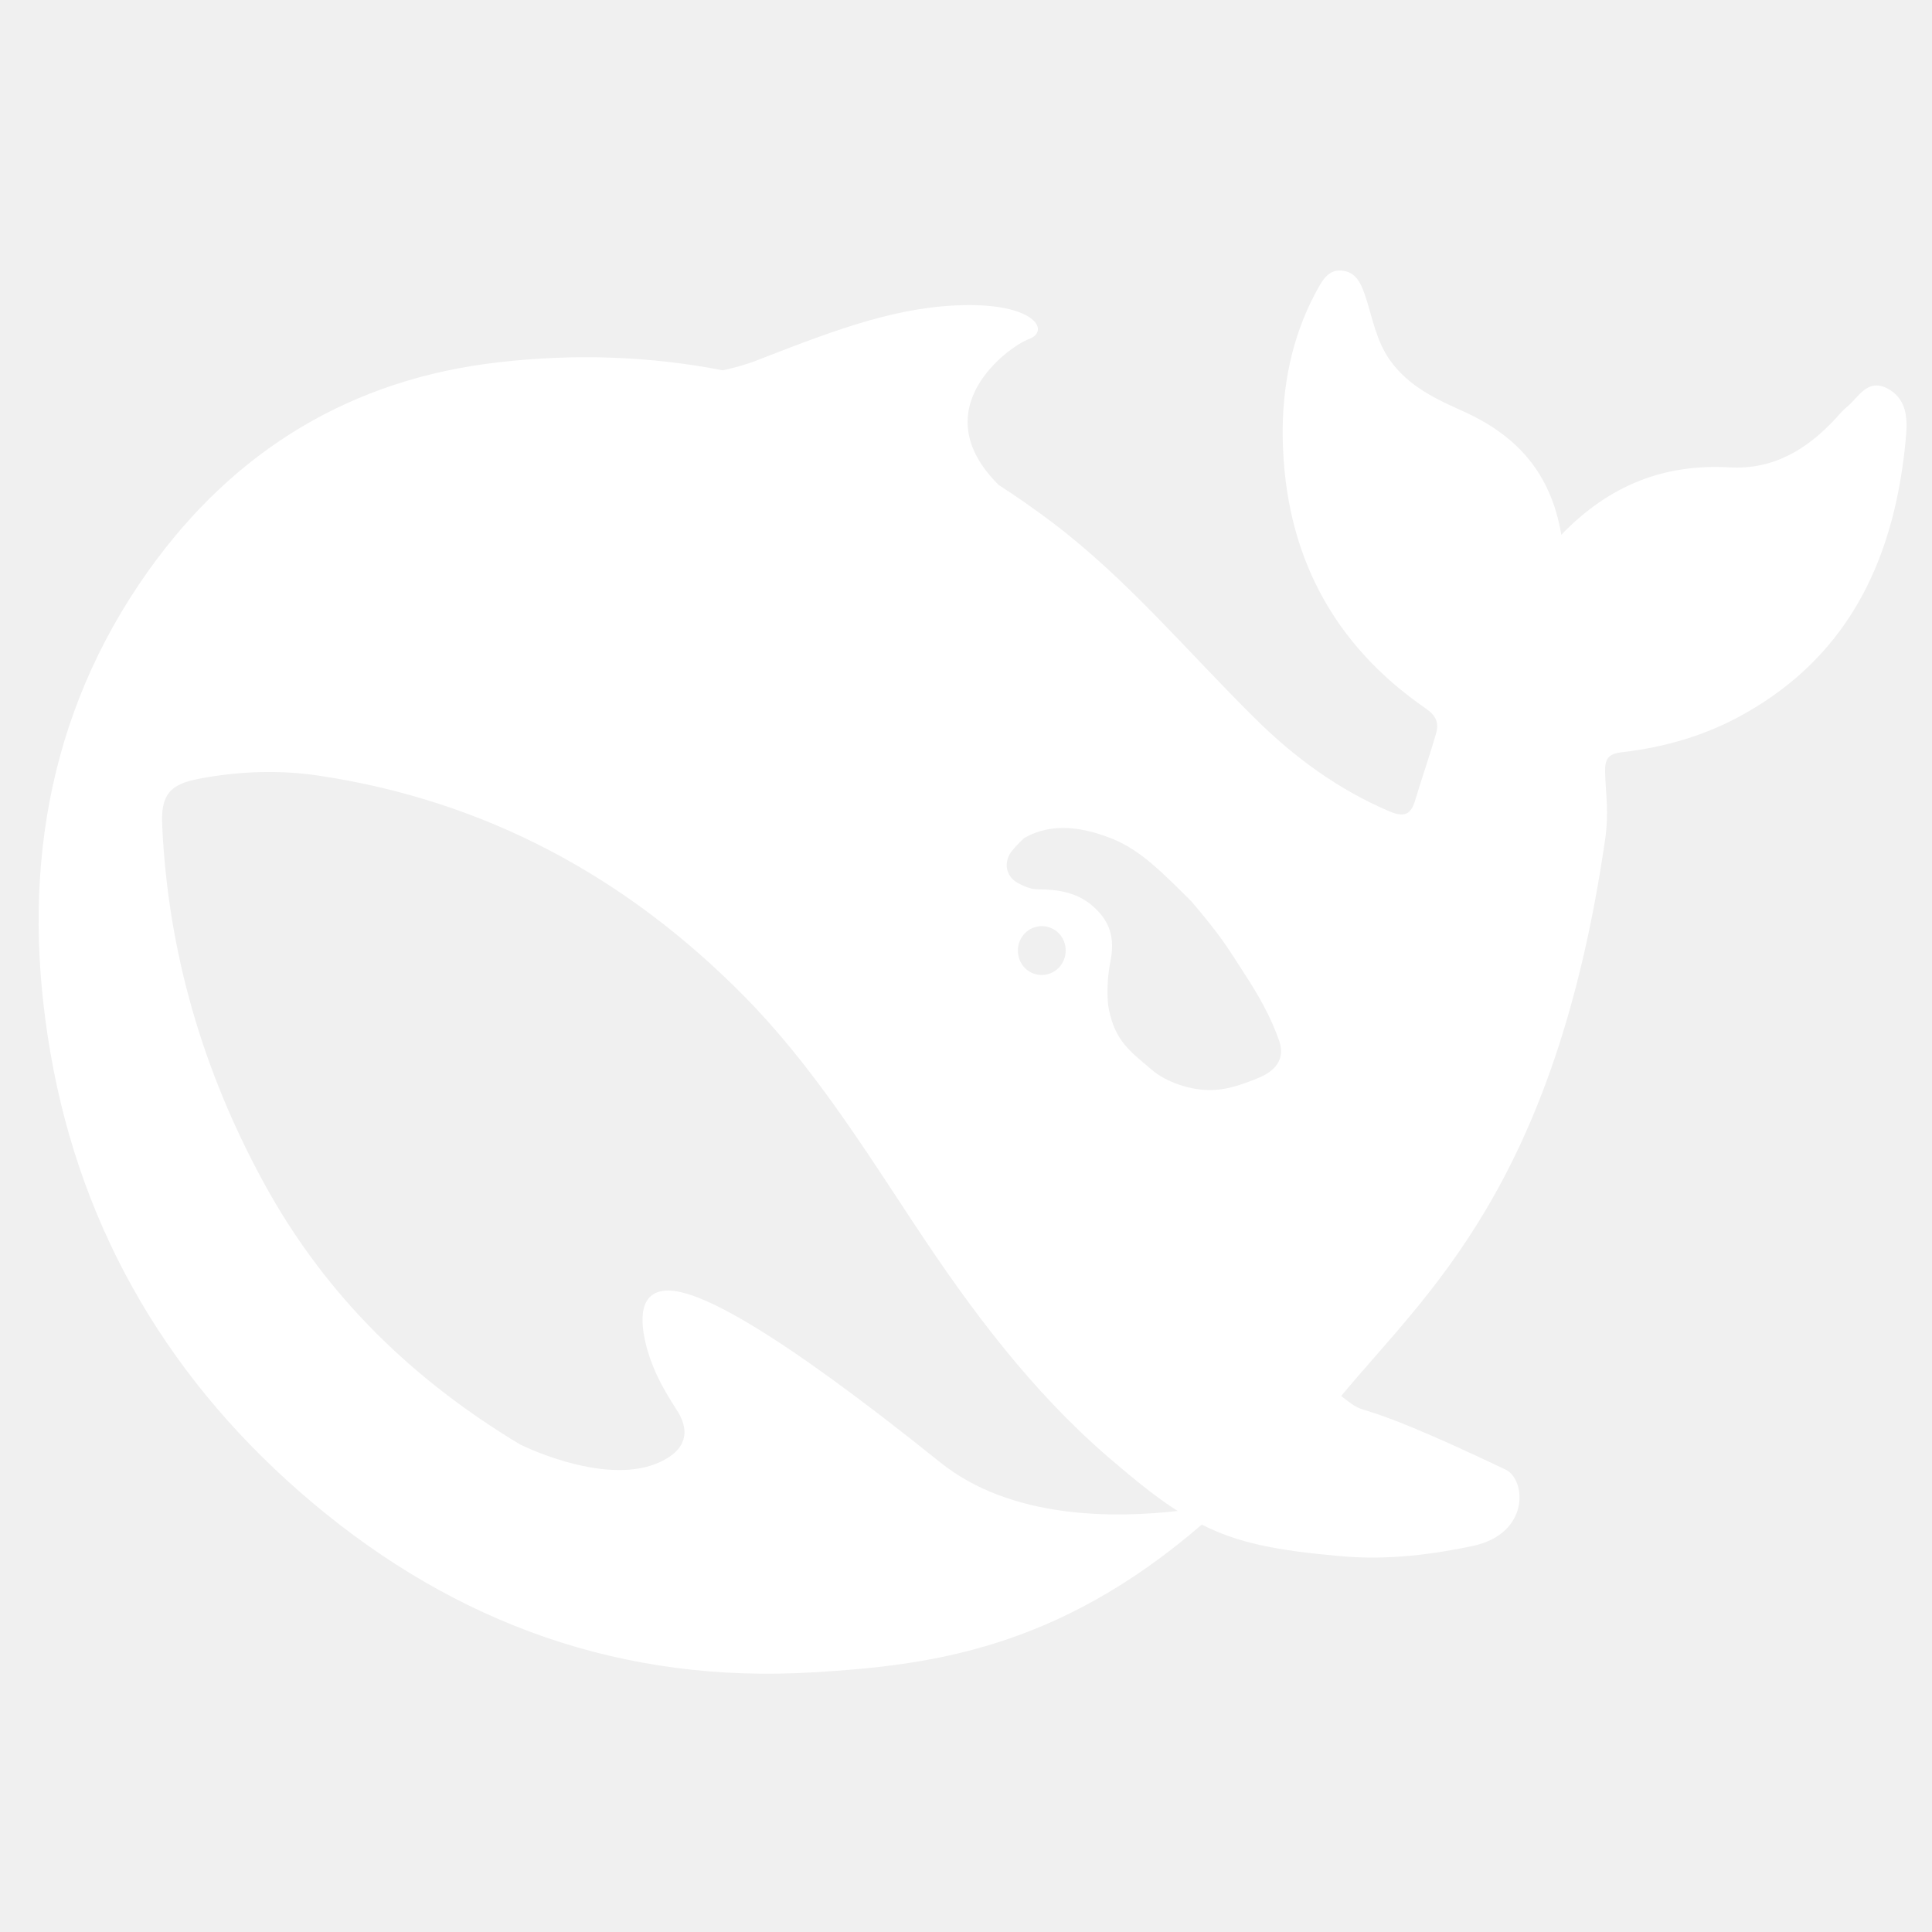
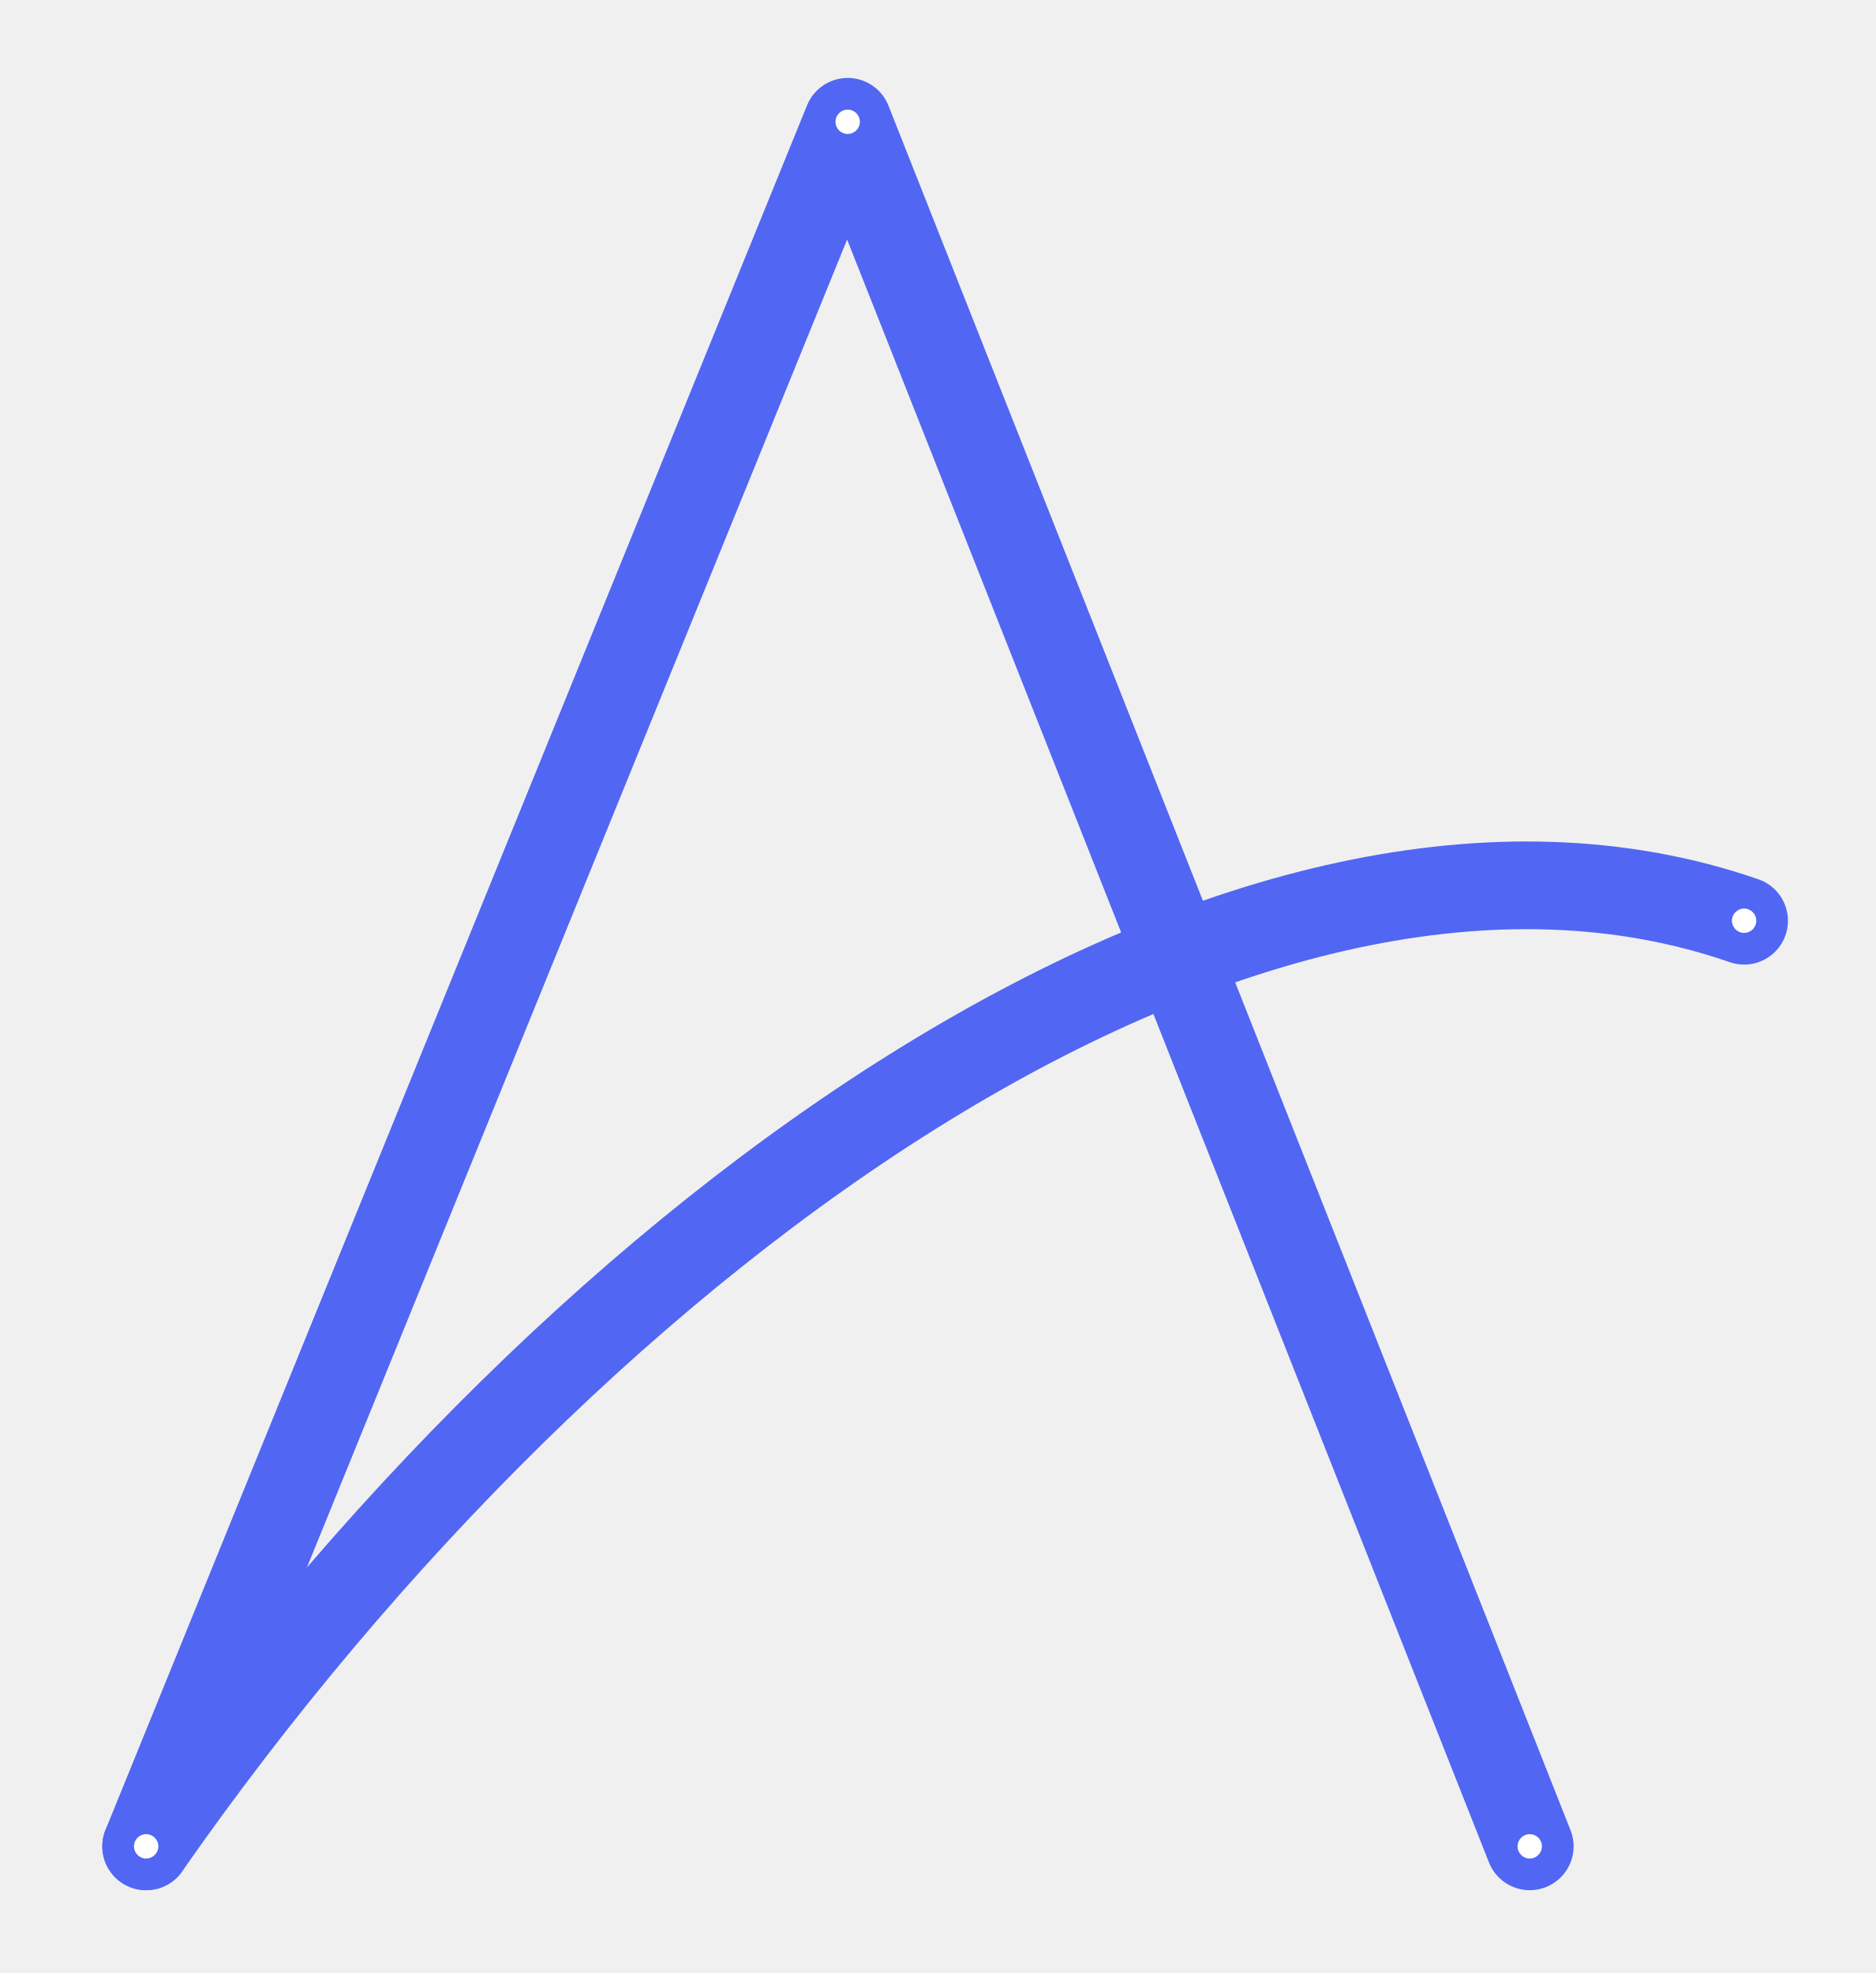
- <svg xmlns="http://www.w3.org/2000/svg" width="50" height="50" viewBox="0 0 50 50" fill="none">
-   <path id="path" d="M48.835 10.048C48.323 9.792 48.102 10.28 47.803 10.528C47.701 10.608 47.614 10.712 47.527 10.808C46.779 11.624 45.905 12.16 44.762 12.096C43.092 12 41.666 12.536 40.406 13.84C40.138 12.232 39.248 11.272 37.893 10.656C37.184 10.336 36.467 10.016 35.97 9.32C35.623 8.824 35.529 8.272 35.356 7.728C35.246 7.4 35.135 7.064 34.765 7.008C34.363 6.944 34.206 7.288 34.048 7.576C33.418 8.752 33.173 10.048 33.197 11.36C33.252 14.312 34.474 16.664 36.9 18.336C37.176 18.528 37.247 18.72 37.16 19C36.995 19.576 36.797 20.136 36.624 20.712C36.514 21.08 36.349 21.16 35.962 21C34.631 20.432 33.481 19.592 32.464 18.576C30.739 16.872 29.179 14.992 27.233 13.52C26.776 13.176 26.319 12.856 25.847 12.552C23.862 10.584 26.107 8.968 26.627 8.776C27.17 8.576 26.816 7.888 25.059 7.896C23.302 7.904 21.695 8.504 19.647 9.304C19.348 9.424 19.032 9.512 18.709 9.584C16.85 9.224 14.92 9.144 12.903 9.376C9.106 9.808 6.073 11.64 3.843 14.768C1.165 18.528 0.534 22.8 1.307 27.256C2.118 31.952 4.466 35.84 8.074 38.88C11.816 42.032 16.125 43.576 21.041 43.28C24.027 43.104 27.352 42.696 31.102 39.456C32.047 39.936 33.04 40.128 34.686 40.272C35.955 40.392 37.176 40.208 38.121 40.008C39.602 39.688 39.499 38.288 38.964 38.032C34.623 35.968 35.576 36.808 34.71 36.128C36.916 33.464 40.24 30.696 41.54 21.728C41.643 21.016 41.556 20.568 41.54 19.992C41.532 19.64 41.611 19.504 42.005 19.464C43.092 19.336 44.148 19.032 45.117 18.488C47.929 16.92 49.064 14.344 49.331 11.256C49.371 10.784 49.324 10.296 48.835 10.048ZM24.326 37.84C20.12 34.464 18.079 33.352 17.236 33.4C16.448 33.448 16.59 34.368 16.763 34.968C16.944 35.56 17.181 35.968 17.512 36.488C17.74 36.832 17.898 37.344 17.283 37.728C15.928 38.584 13.573 37.44 13.462 37.384C10.721 35.736 8.428 33.56 6.813 30.584C5.253 27.72 4.348 24.648 4.198 21.368C4.158 20.576 4.387 20.296 5.159 20.152C6.175 19.96 7.223 19.92 8.239 20.072C12.533 20.712 16.189 22.672 19.253 25.776C21.002 27.544 22.325 29.656 23.689 31.72C25.138 33.912 26.698 36 28.683 37.712C29.384 38.312 29.943 38.768 30.479 39.104C28.864 39.288 26.17 39.328 24.326 37.84ZM26.343 24.6C26.343 24.248 26.619 23.968 26.966 23.968C27.044 23.968 27.115 23.984 27.178 24.008C27.265 24.04 27.344 24.088 27.407 24.16C27.517 24.272 27.58 24.432 27.58 24.6C27.58 24.952 27.304 25.232 26.957 25.232C26.611 25.232 26.343 24.952 26.343 24.6ZM32.606 27.88C32.205 28.048 31.803 28.192 31.416 28.208C30.818 28.24 30.164 27.992 29.81 27.688C29.258 27.216 28.864 26.952 28.699 26.128C28.628 25.776 28.668 25.232 28.73 24.92C28.872 24.248 28.714 23.816 28.25 23.424C27.872 23.104 27.391 23.016 26.863 23.016C26.666 23.016 26.485 22.928 26.351 22.856C26.13 22.744 25.949 22.464 26.123 22.12C26.178 22.008 26.446 21.736 26.509 21.688C27.226 21.272 28.053 21.408 28.817 21.72C29.526 22.016 30.061 22.56 30.834 23.328C31.622 24.256 31.763 24.512 32.212 25.208C32.567 25.752 32.89 26.312 33.11 26.952C33.245 27.352 33.071 27.68 32.606 27.88Z" fill="#fff" fill-opacity="1" fill-rule="nonzero" />
+ <svg xmlns="http://www.w3.org/2000/svg" viewBox="40 20 385 405" fill="none">
+   <g stroke="#5266f4" stroke-width="18" stroke-linecap="round" stroke-linejoin="round">
+     <path d="M70 399 214 45 354 399" />
+     <path d="M70 399C160 270 297 174 398 209" />
+   </g>
+   <g fill="#fff">
+     <circle cx="70" cy="399" r="2.5" />
+     <circle cx="214" cy="45" r="2.5" />
+     <circle cx="354" cy="399" r="2.5" />
+     <circle cx="398" cy="209" r="2.5" />
+   </g>
</svg>
